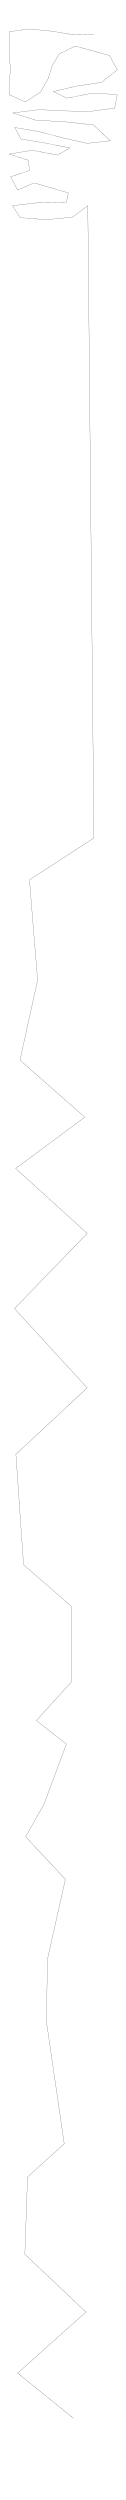
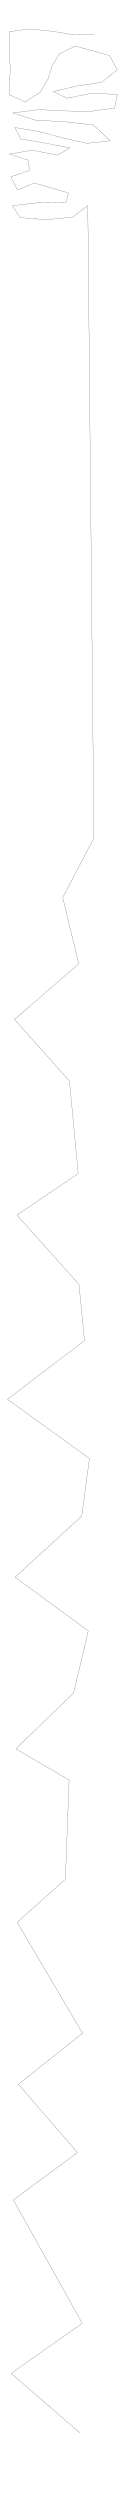
<svg xmlns="http://www.w3.org/2000/svg" version="1.1" id="Layer_1" x="0px" y="0px" width="755" height="15000" viewBox="0 0 755 15000" style="enable-background:new 0 0 755 15000;">
  <style type="text/css">.st0{fill:none;stroke:#020202;}</style>
-   <polyline class="st0" points="440.828 14509.781 105.795 14238.704 515.511 13872.233 149.201 13525.667 165.087 13062.127 385.417 12862.394 279.226 12133.858 284.16 11758.222 392.279 11275.8 153.86 11020.811 264.13 10824.925 398.336 10464.145 218.236 10323.547 428.85 10090.945 427.071 9636.479 141.401 9388.871 95.308 8725.702 523.288 8327.129 86.738 7851.634 523.267 7400.345 94.131 7010.932 508.67 6702.972 119.968 6361.051 225.564 5881.081 176.714 5279.264 563.541 5027.963 526.78 1233.88 434.86 1302.82 278.61 1318.14 120.82 1305.88 74.86 1233.88 234.18 1215.5 398.1 1213.97 410.35 1157.29 203.54 1097.54 105.5 1140.44 64.14 1060.78 177.5 1022.48 168.31 961.2 54.44 924.44 192.82 901.46 344.48 930.56 419.54 887.67 263.29 857.03 125.41 834.05 88.65 765.12 234.18 789.63 379.2 827.93 522.18 860.1 661.59 844.78 560.48 749.8 395.03 731.41 212.73 720.69 76.39 677.8 235.71 657.88 387.37 665.54 540.56 668.61 687.63 648.69 703.97 567.5 557.41 558.31 401.16 588.95 319.97 549.12 456.31 516.95 609.5 493.97 703.97 418.9 656.99 333.12 451.71 276.44 355.2 323.93 312.31 395.93 289.33 470.99 243.37 552.18 151.46 611.93 54.44 567.5 54.44 492.44 64.14 412.78 54.44 343.84 54.44 271.84 54.44 190.65 172.9 173.8 313.84 187.59 433.33 207.5 565.07 205.97" />
+   <polyline class="st0" points="479.546 14597.405 67.077 14240.742 493.095 13939.481 79.916 13199.62 464.643 12915.407 110.315 12505.78 495.232 12199.068 102.797 11534.064 392.279 11275.8 414.697 10680.5 94.994 10492.765 441.13 10158.475 530.018 9785.569 90.578 9463.307 490.243 9096.464 536.732 8751.041 44.363 8395.58 506.986 8043.876 473.918 7706.951 101.445 7290.304 469.084 7041.499 416.969 6486.966 87.363 6116.516 472.136 5783.267 376.418 5385.23 563.541 5027.963 526.78 1233.88 434.86 1302.82 278.61 1318.14 120.82 1305.88 74.86 1233.88 234.18 1215.5 398.1 1213.97 410.35 1157.29 203.54 1097.54 105.5 1140.44 64.14 1060.78 177.5 1022.48 168.31 961.2 54.44 924.44 192.82 901.46 344.48 930.56 419.54 887.67 263.29 857.03 125.41 834.05 88.65 765.12 234.18 789.63 379.2 827.93 522.18 860.1 661.59 844.78 560.48 749.8 395.03 731.41 212.73 720.69 76.39 677.8 235.71 657.88 387.37 665.54 540.56 668.61 687.63 648.69 703.97 567.5 557.41 558.31 401.16 588.95 319.97 549.12 456.31 516.95 609.5 493.97 703.97 418.9 656.99 333.12 451.71 276.44 355.2 323.93 312.31 395.93 289.33 470.99 243.37 552.18 151.46 611.93 54.44 567.5 54.44 492.44 64.14 412.78 54.44 343.84 54.44 271.84 54.44 190.65 172.9 173.8 313.84 187.59 433.33 207.5 565.07 205.97" />
</svg>
